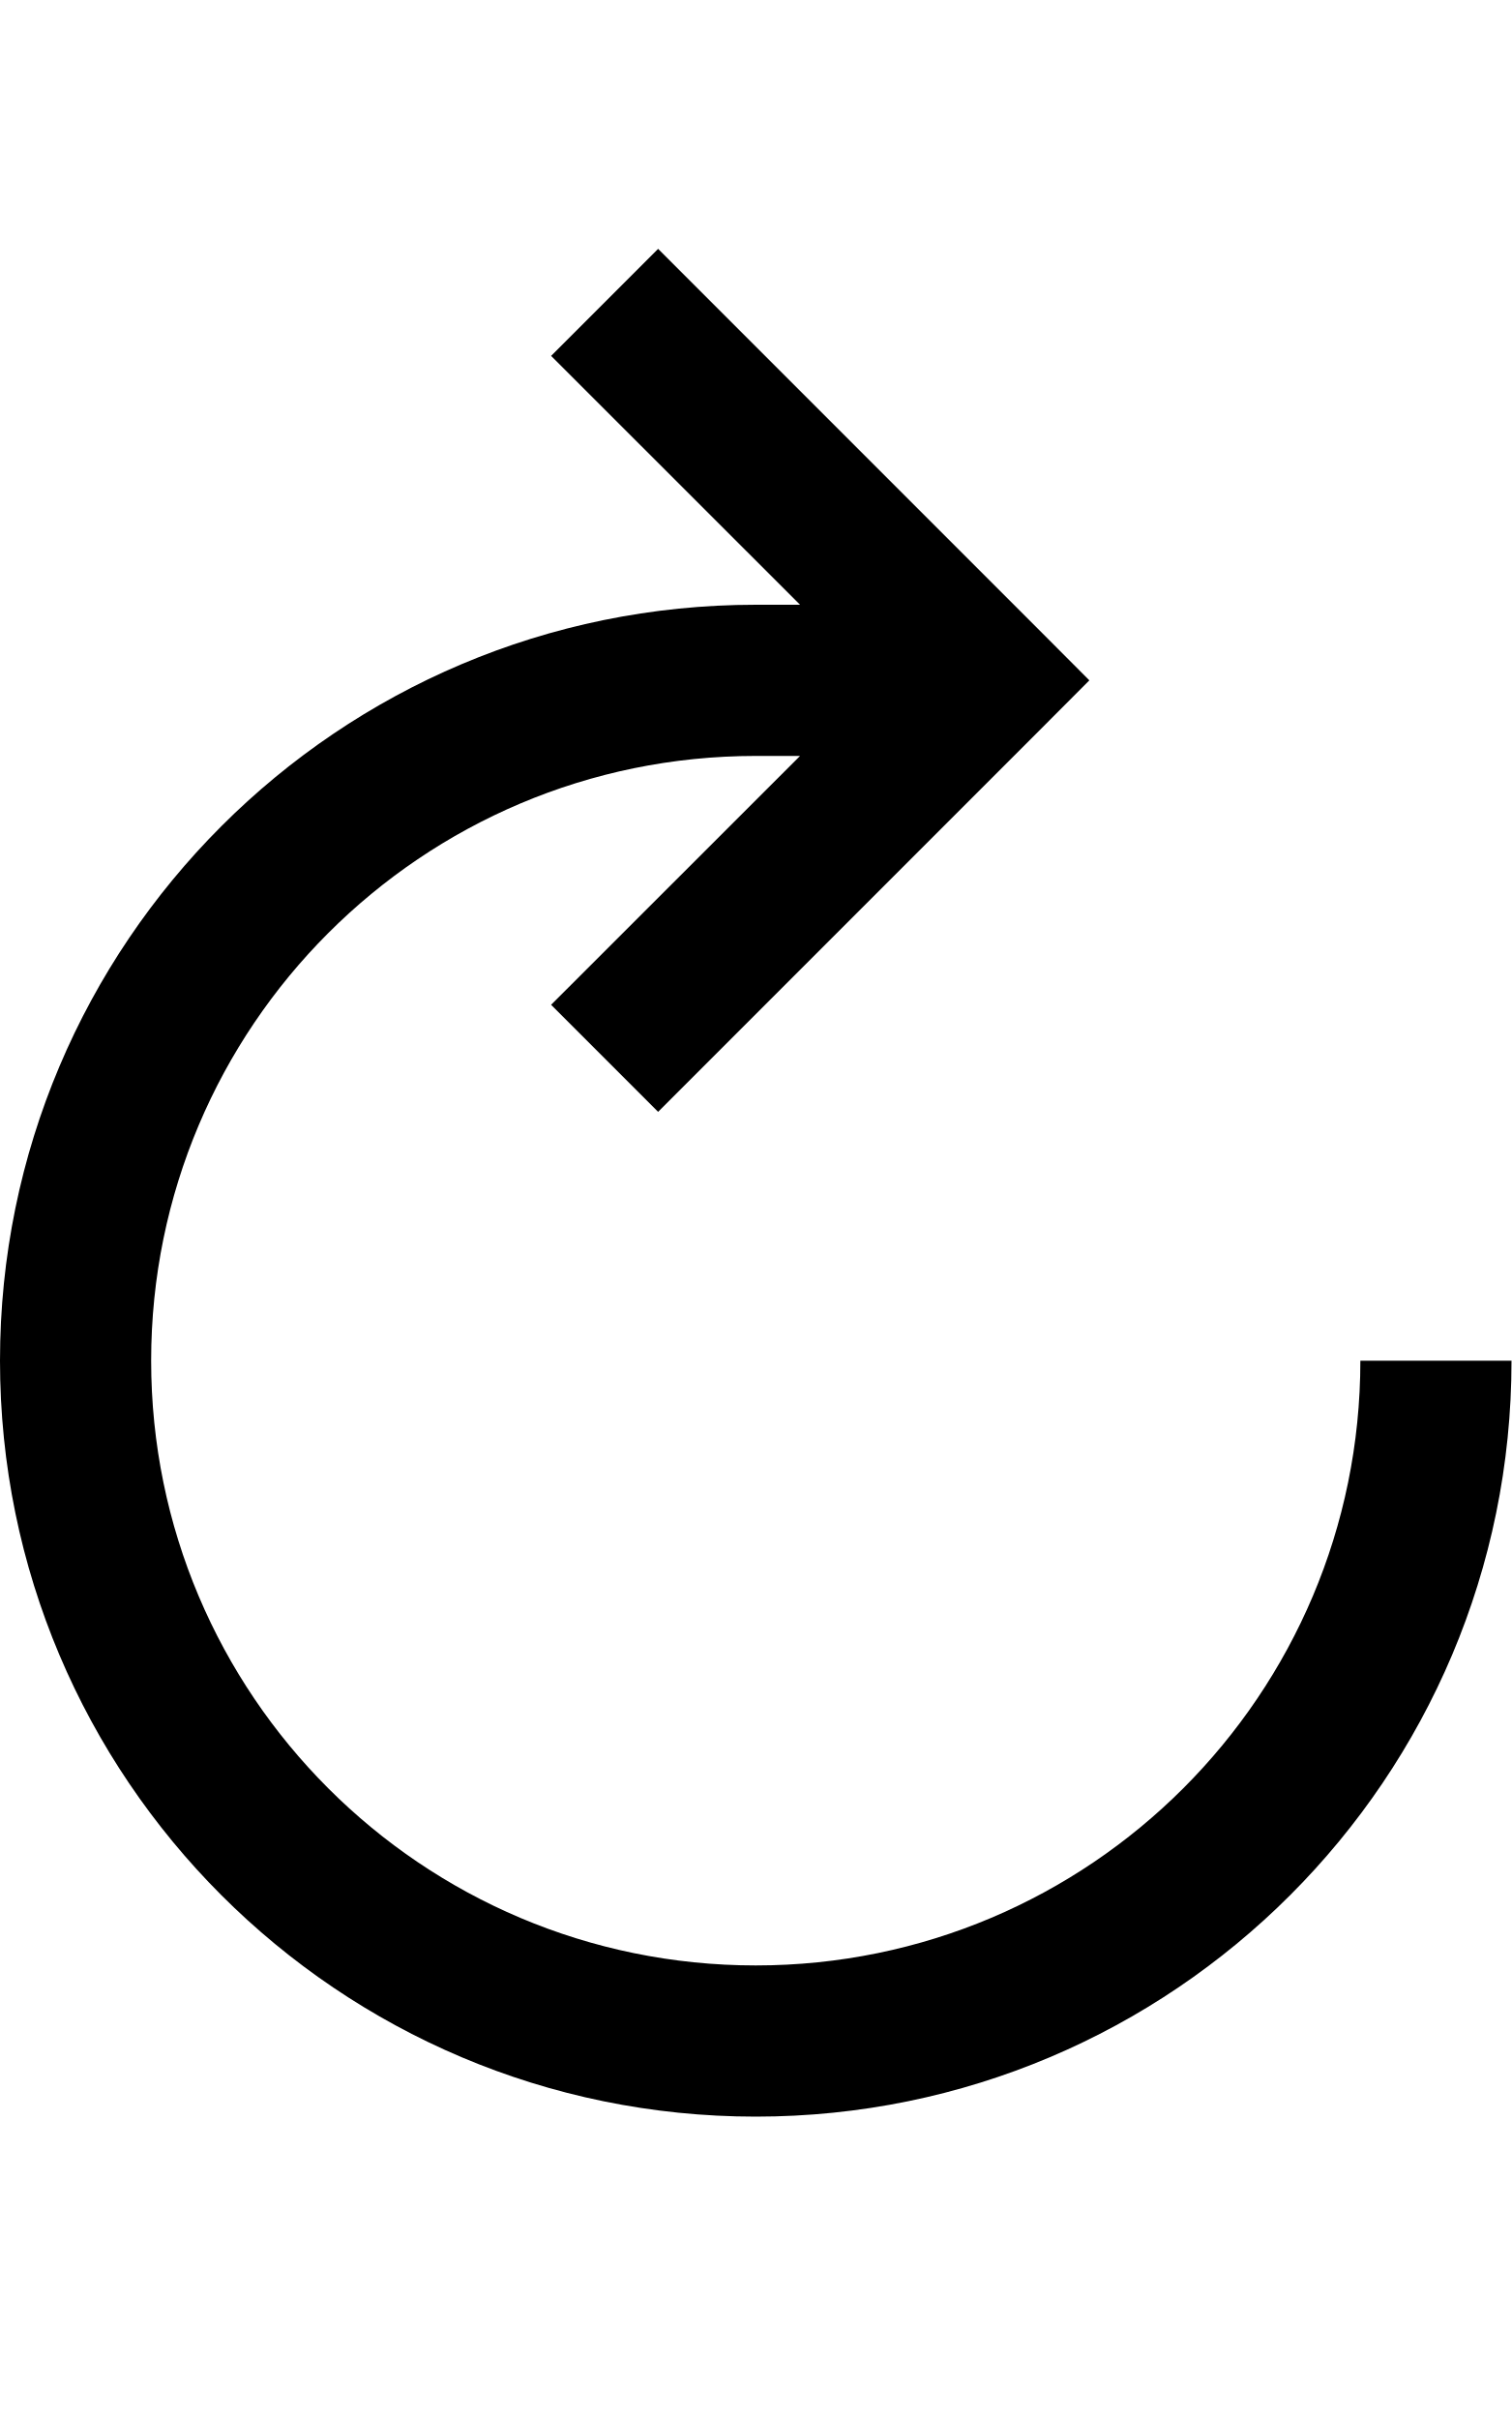
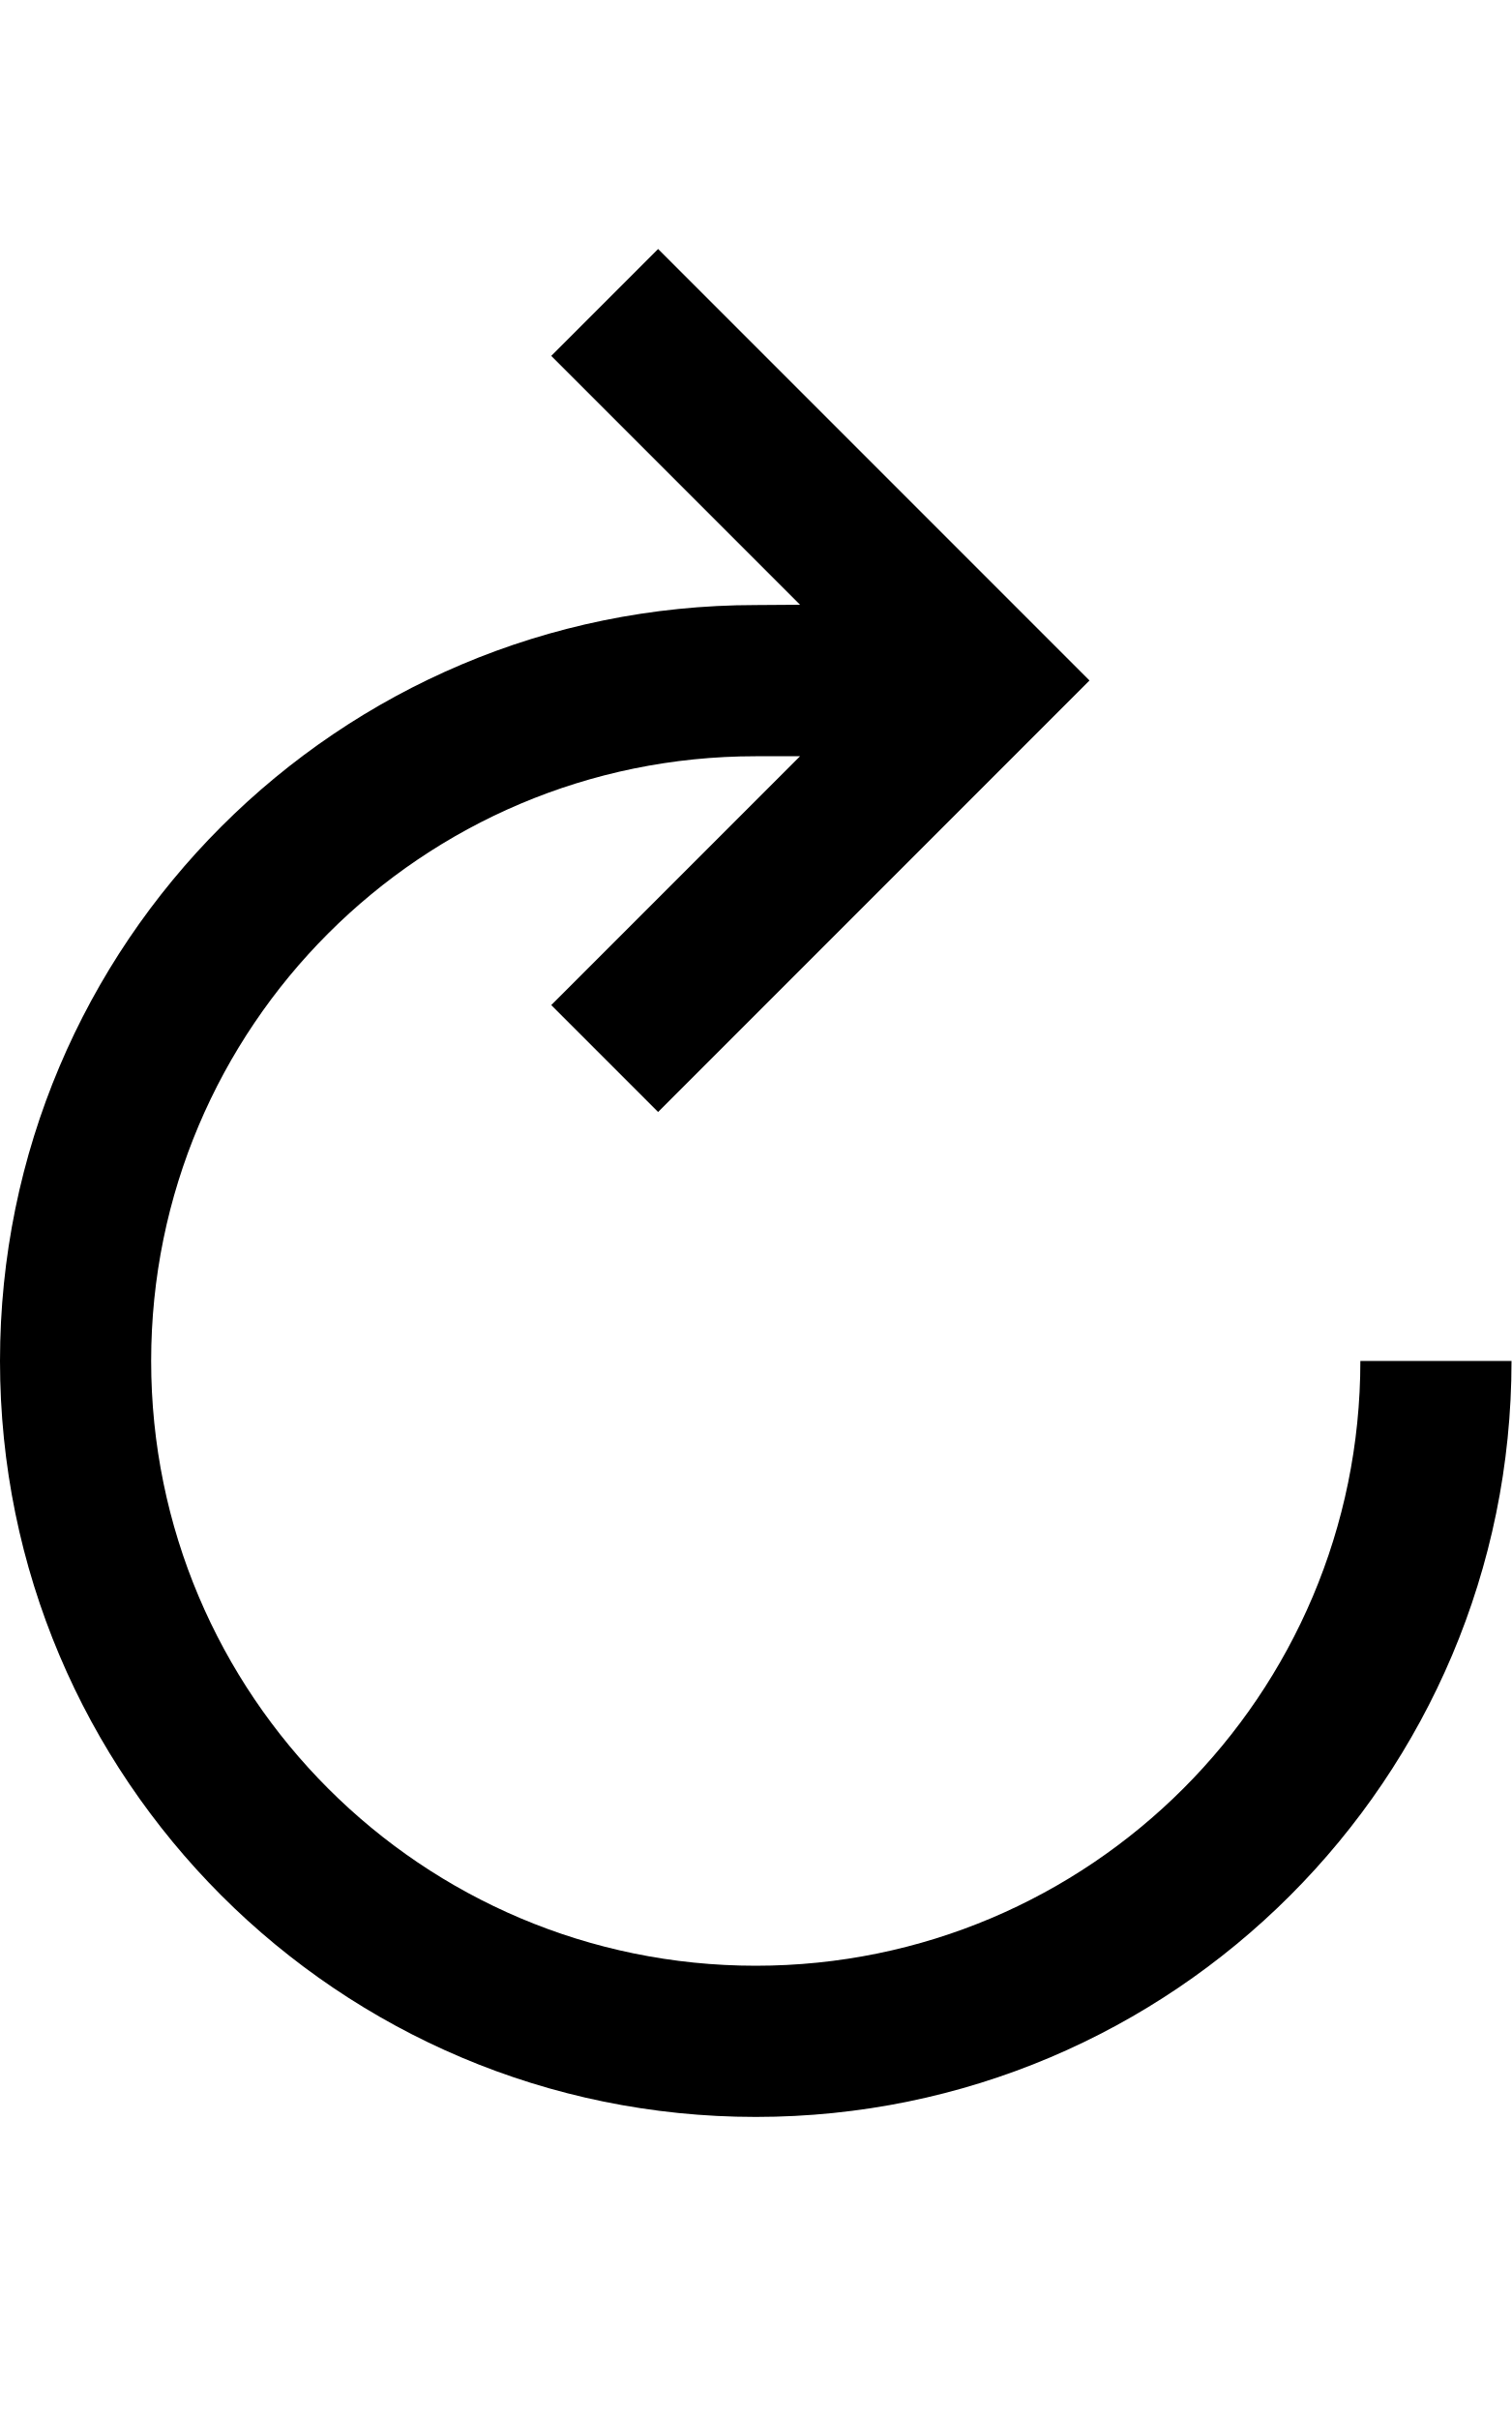
<svg xmlns="http://www.w3.org/2000/svg" width="10" height="16" viewBox="0 0 10 16" fill="none">
-   <path fill-rule="evenodd" clip-rule="evenodd" d="M5.293 4L3.646 2.354L4.354 1.646L6.854 4.146L7.207 4.5L6.854 4.854L4.354 7.354L3.646 6.646L5.293 5H5C2.791 5 1 6.791 1 9C1 11.209 2.791 13 5 13C7.209 13 9 11.209 9 9H10C10 11.761 7.761 14 5 14C2.239 14 0 11.761 0 9C0 6.239 2.239 4 5 4H5.293Z" fill="black" />
+   <path fill-rule="evenodd" clip-rule="evenodd" d="M5.293,4l-1.646,-1.646l0.707,-0.707l2.5,2.5l0.354,0.354l-0.354,0.354l-2.5,2.5l-0.707,-0.707l1.646,-1.646h-0.293c-2.209,0 -4,1.791 -4,4c0,2.209 1.791,4 4,4c2.209,0 4,-1.791 4,-4h1c0,2.761 -2.239,5 -5,5c-2.761,0 -5,-2.239 -5,-5c0,-2.761 2.239,-5 5,-5z" fill="black" />
</svg>
